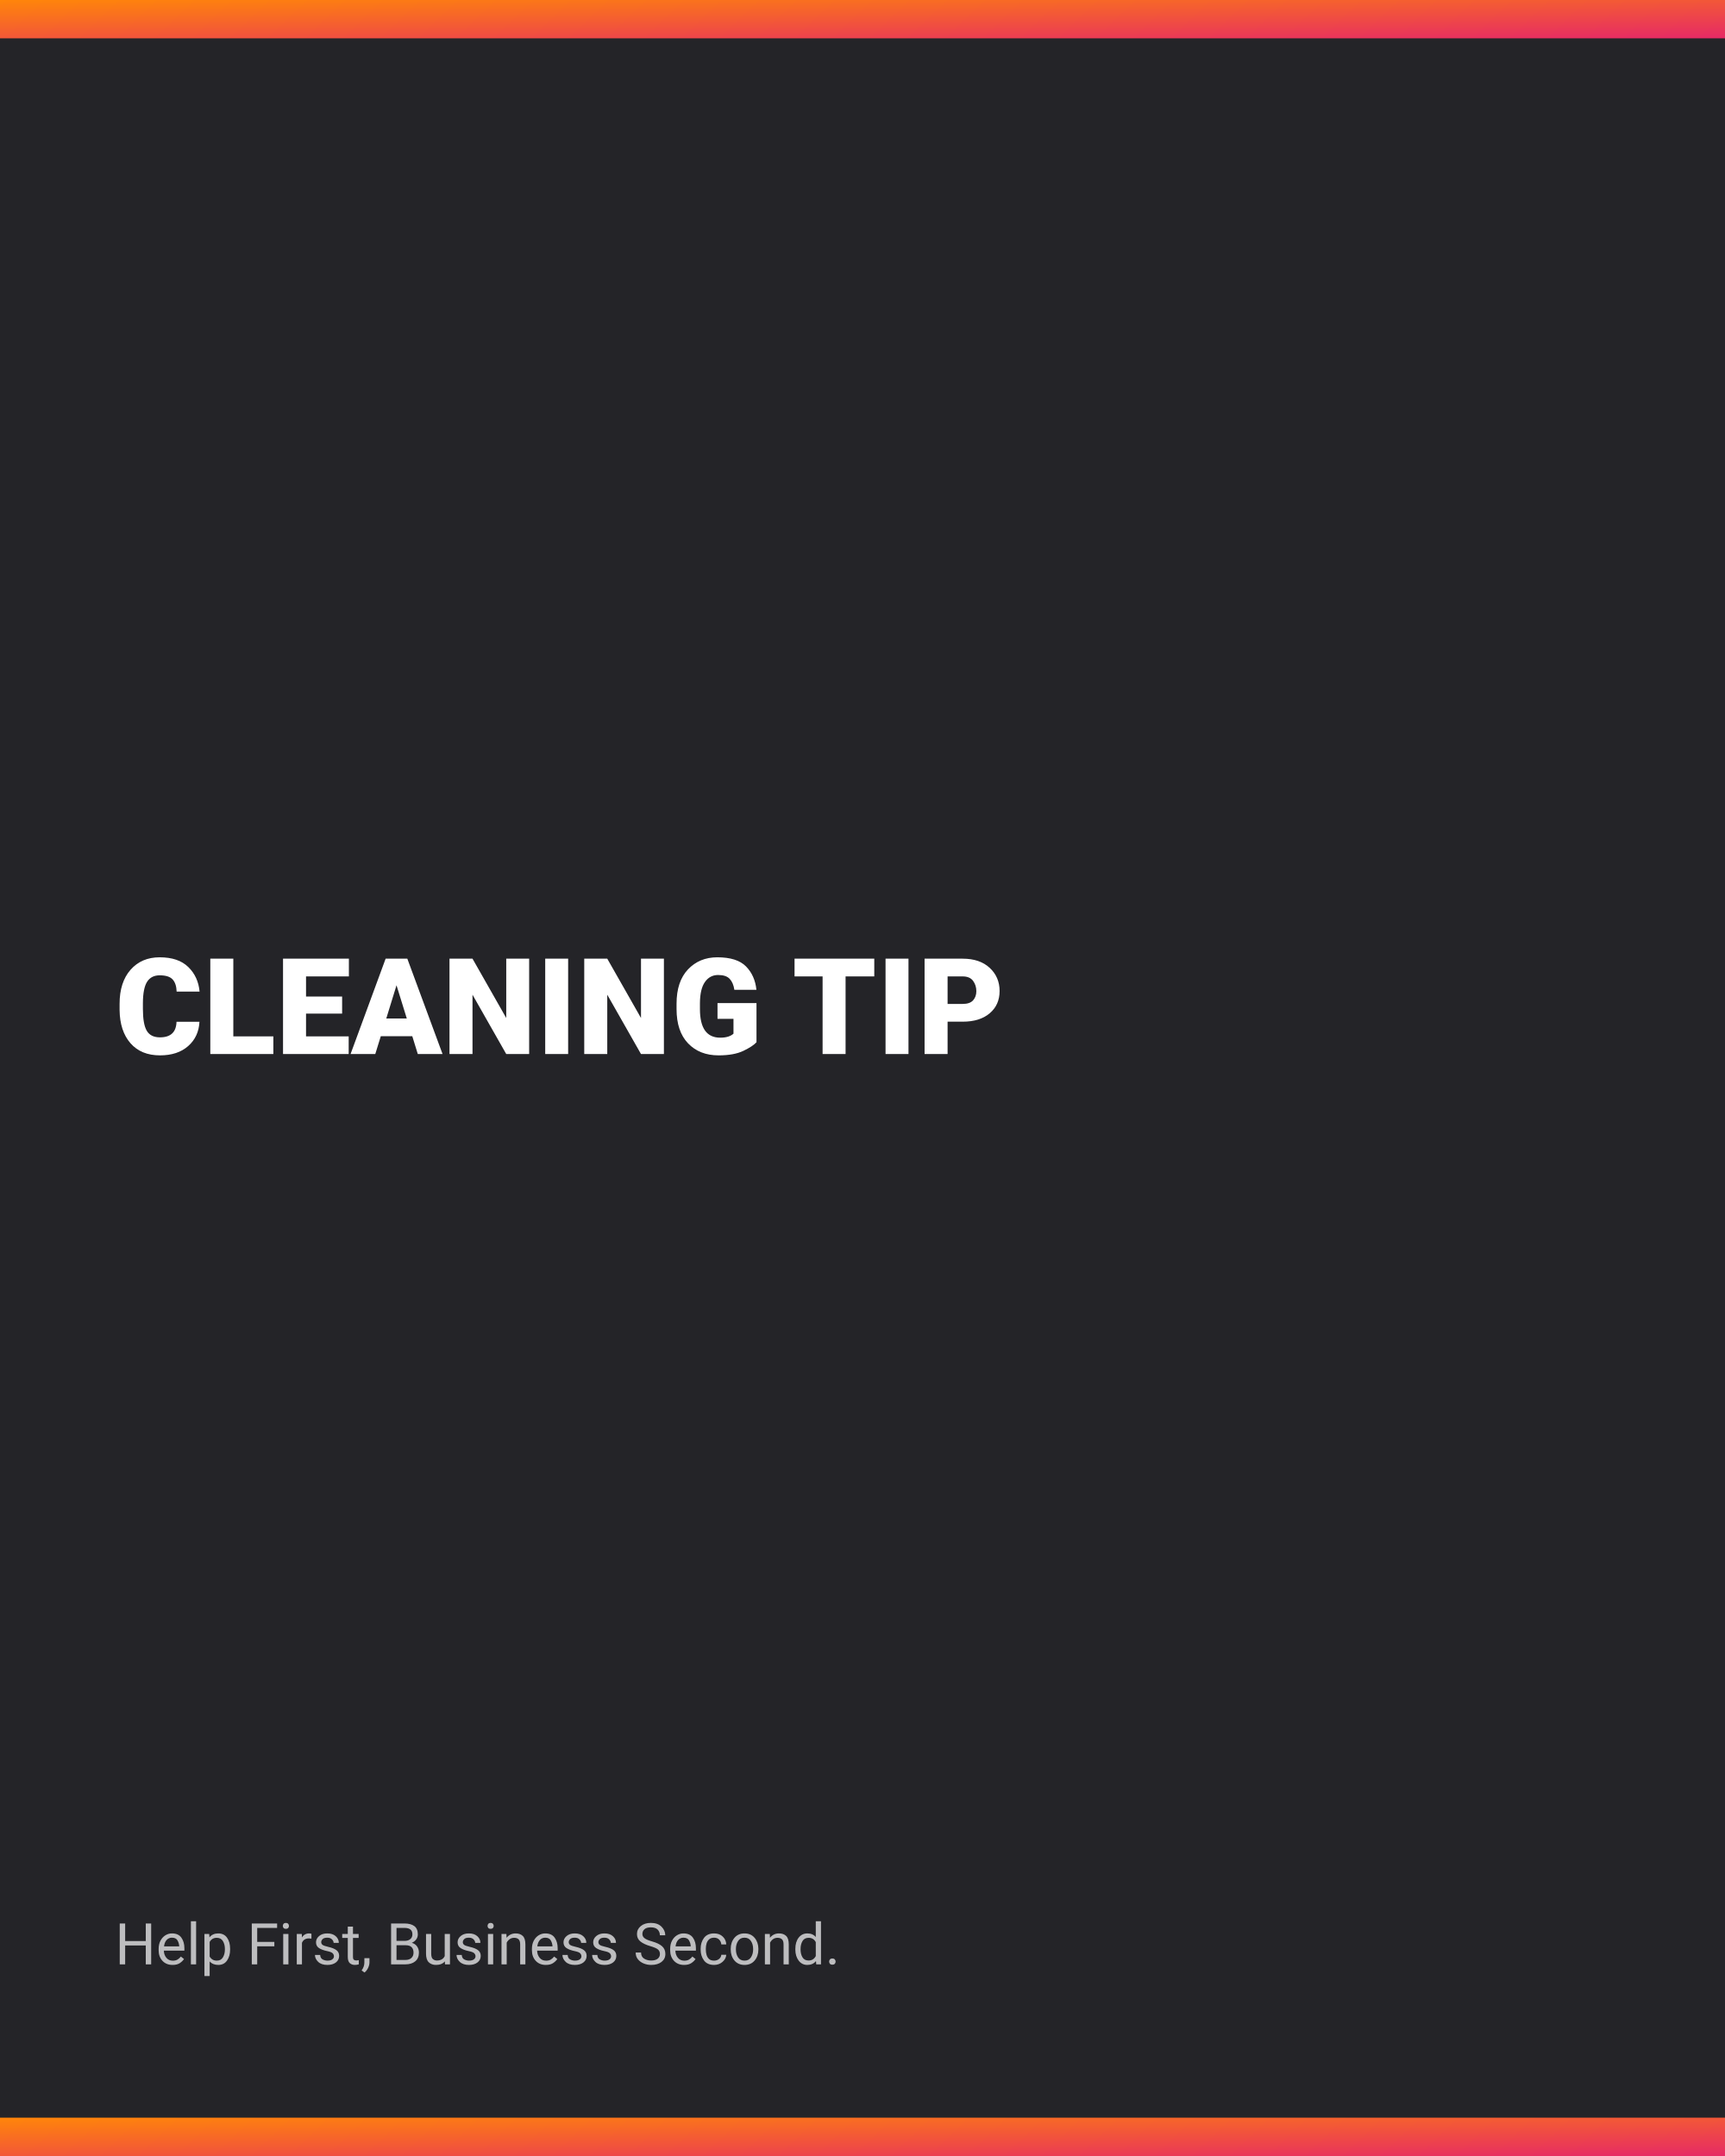
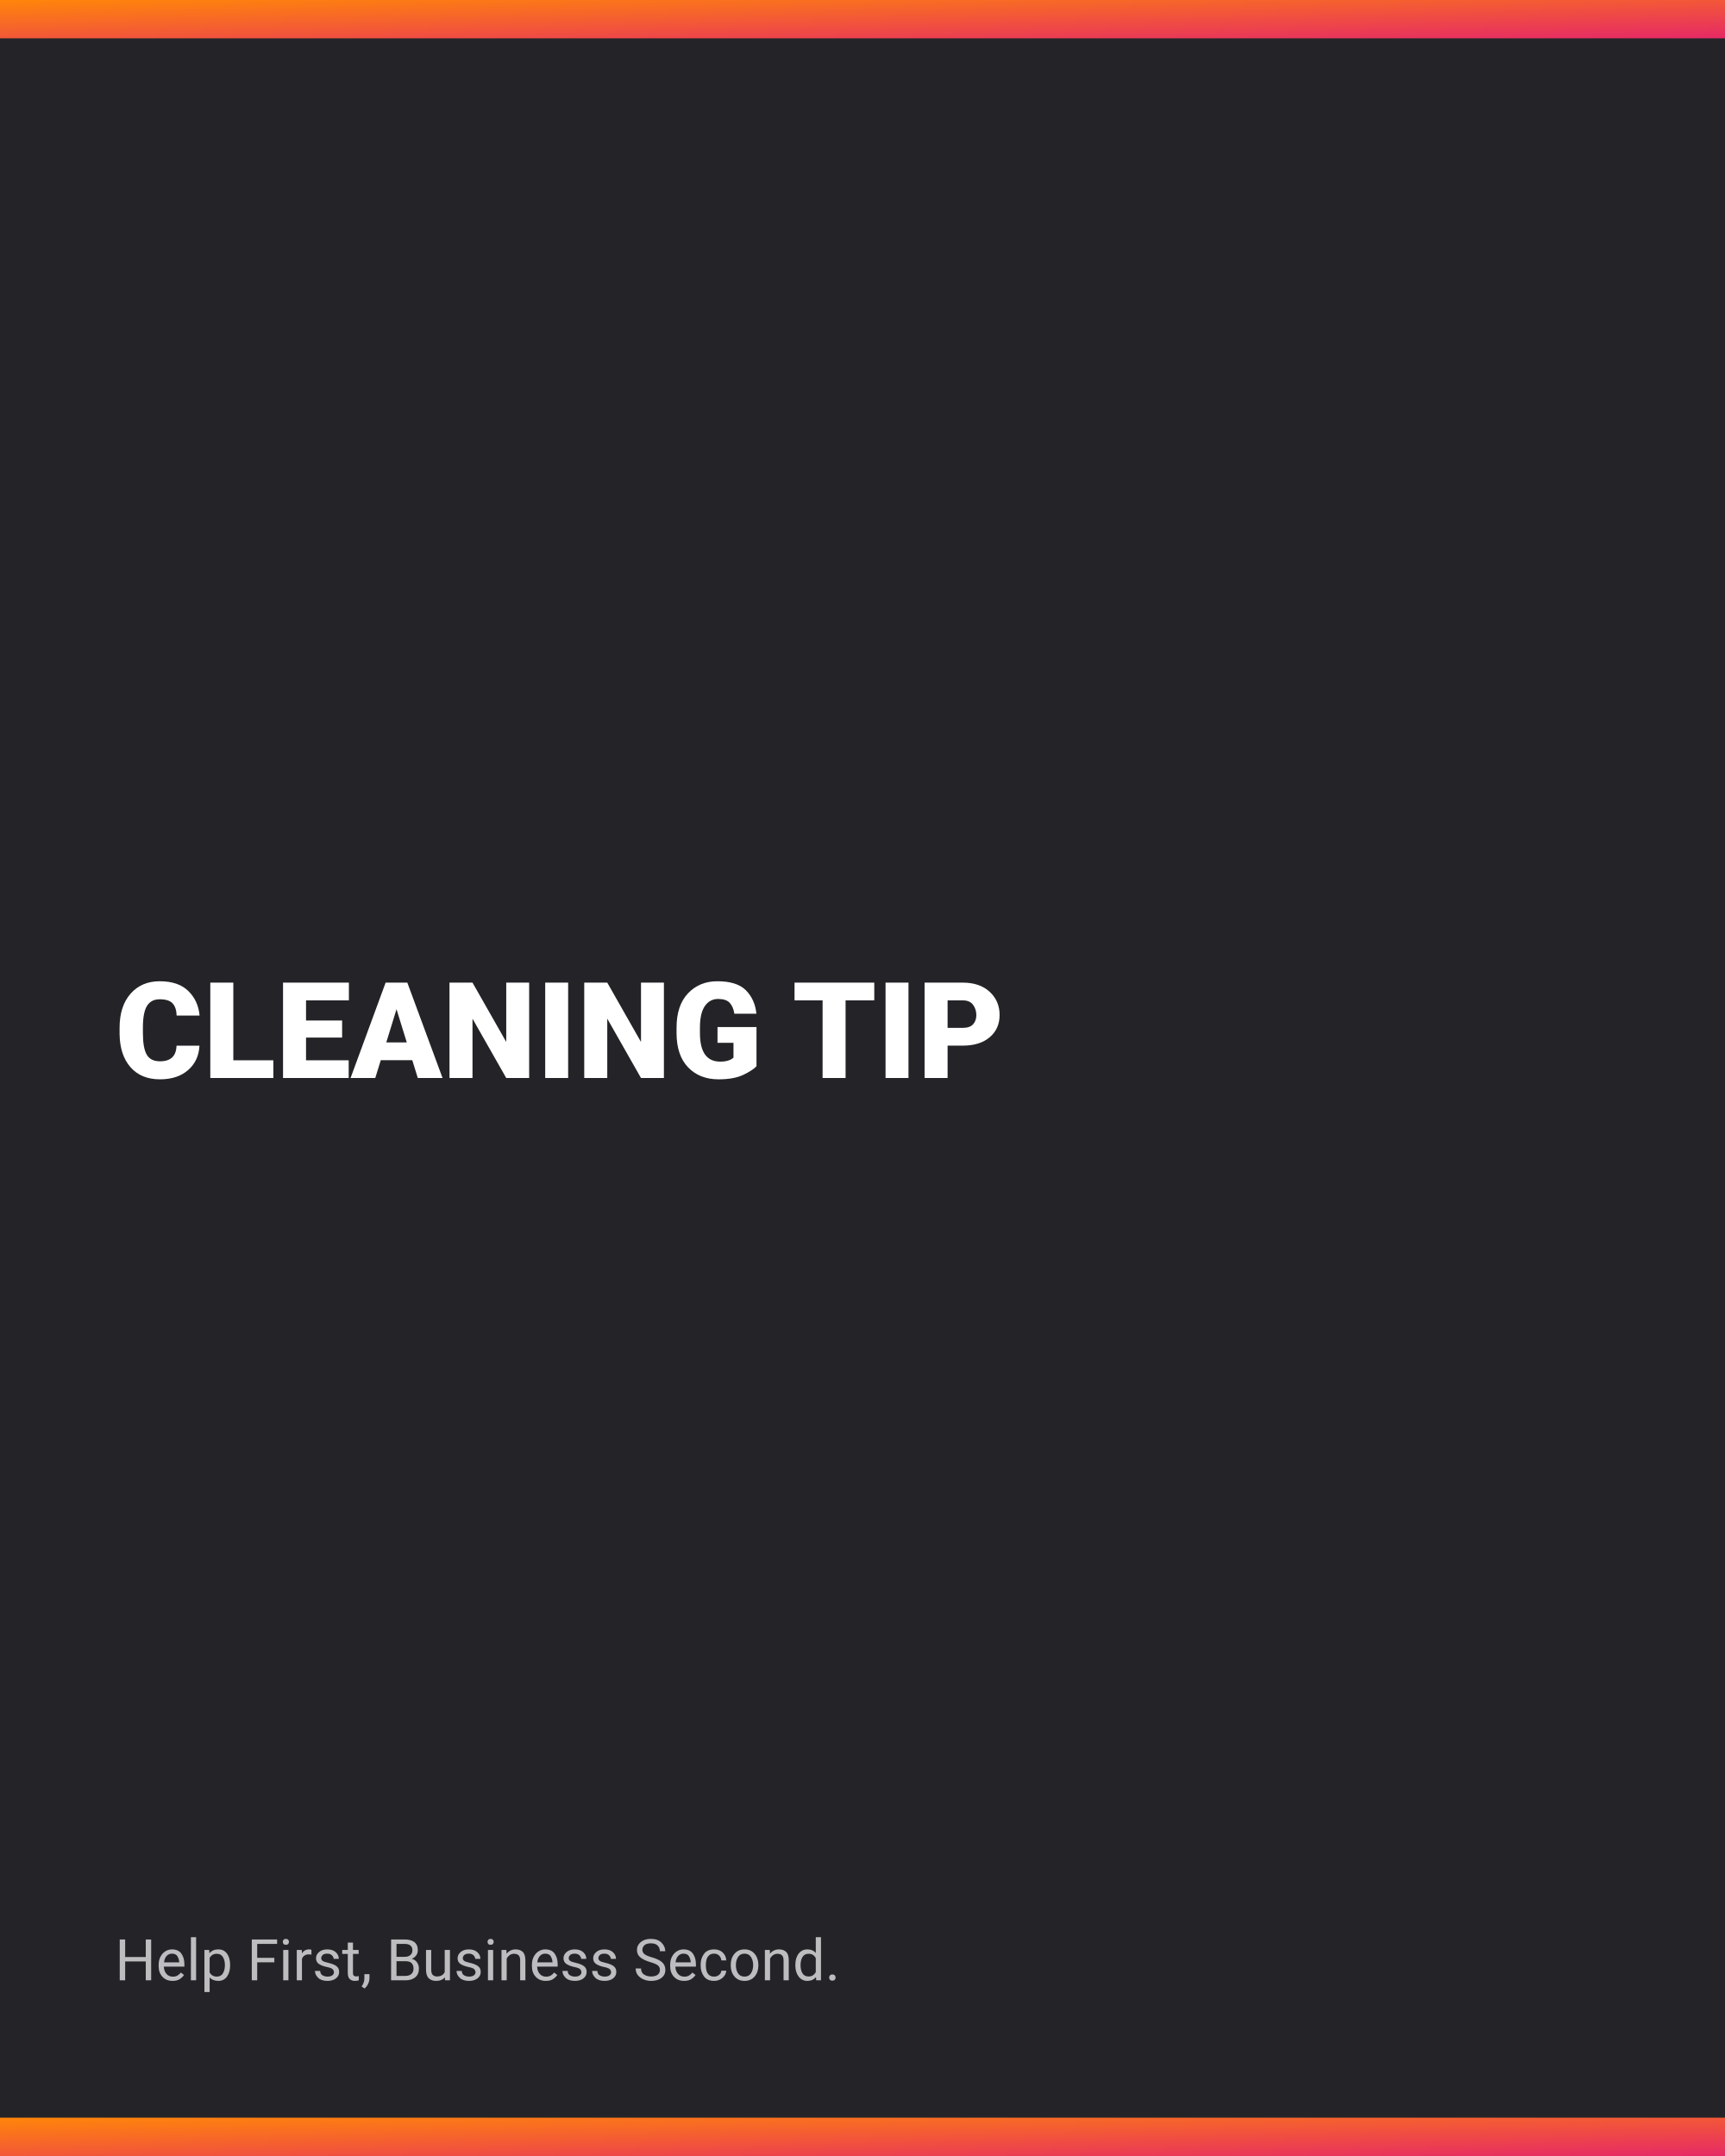
<svg xmlns="http://www.w3.org/2000/svg" width="1080" height="1350" viewBox="0 0 1080 1350">
  <defs>
    <linearGradient id="g" x1="0" y1="0" x2="1" y2="1">
      <stop offset="0" stop-color="#FF850A" />
      <stop offset="1" stop-color="#E62A65" />
    </linearGradient>
  </defs>
  <rect width="1080" height="1350" fill="#242428" />
  <rect width="1080" height="24" fill="url(#g)" />
-   <text x="72" y="660" fill="#FFFFFF" font-family="Roboto,Arial" font-weight="900" font-size="84">CLEANING TIP</text>
-   <text x="72" y="1230" fill="#BDBDBF" font-family="Roboto,Arial" font-size="36">Help First, Business Second.</text>
+   <text fill="#FFFFFF" font-family="Roboto,Arial" font-weight="900" font-size="84">
+     <tspan x="72" y="675">CLEANING TIP</tspan>
+   </text>
+   <text x="72" y="1240" fill="#BDBDBF" font-family="Roboto,Arial" font-size="36">Help First, Business Second.</text>
  <rect x="0" y="1326" width="1080" height="24" fill="url(#g)" />
</svg>
